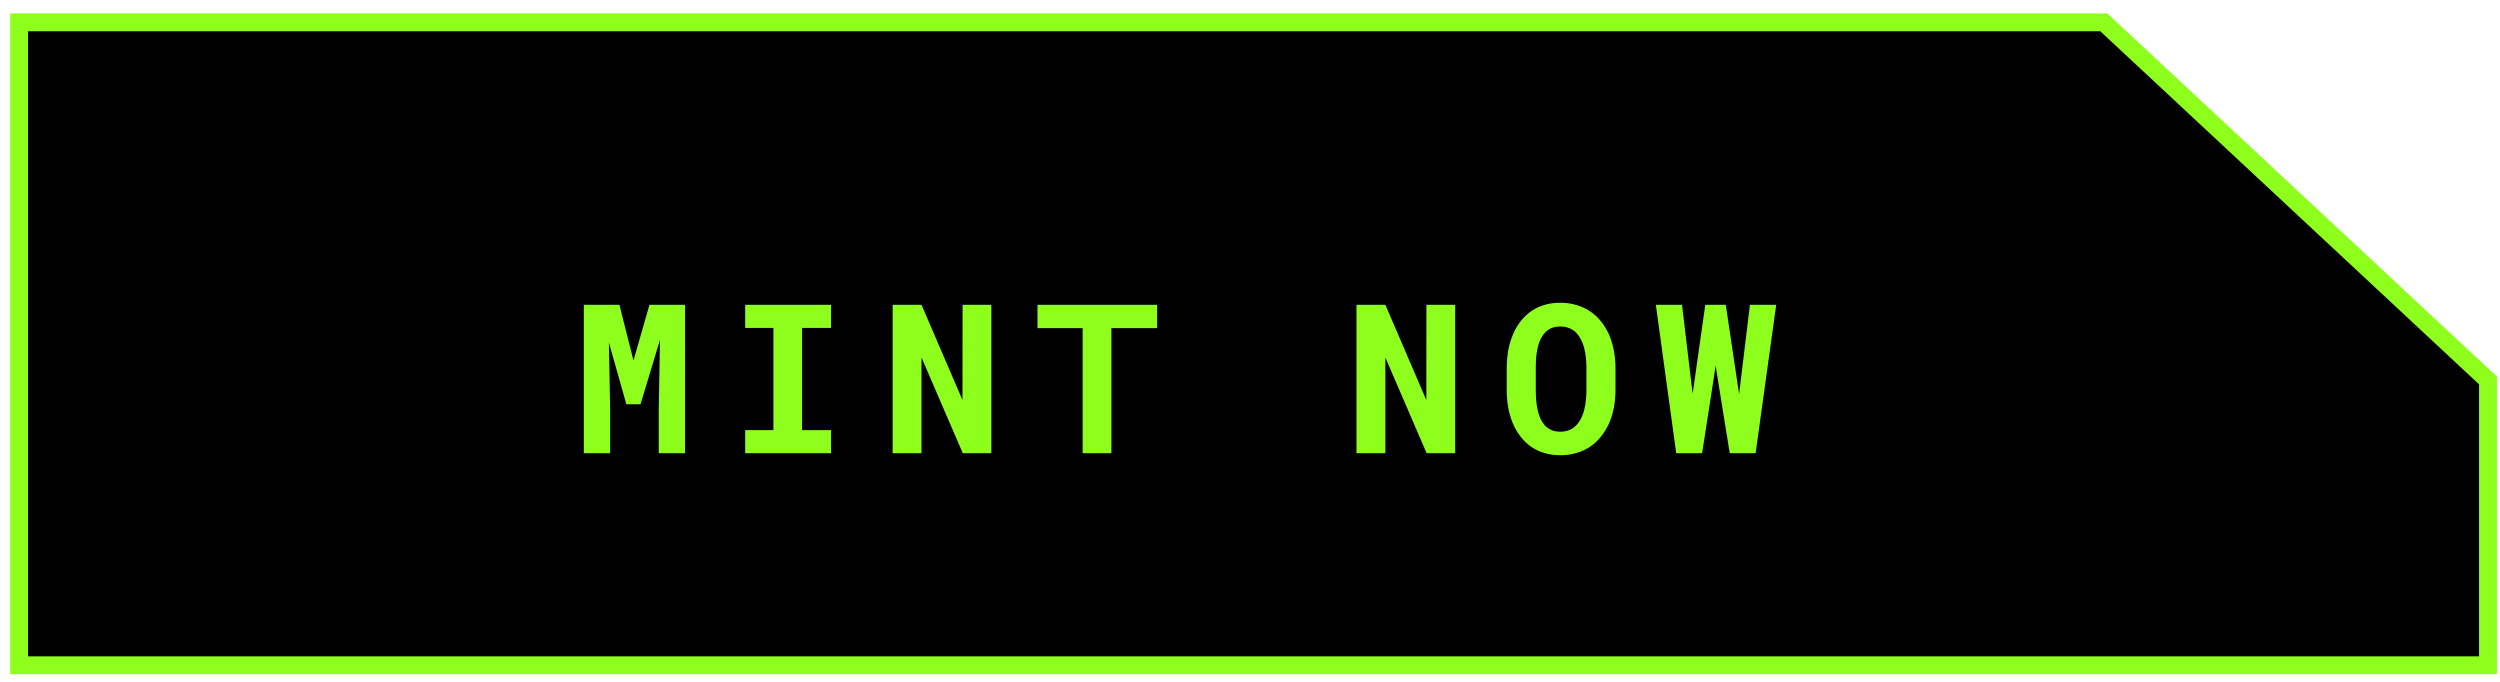
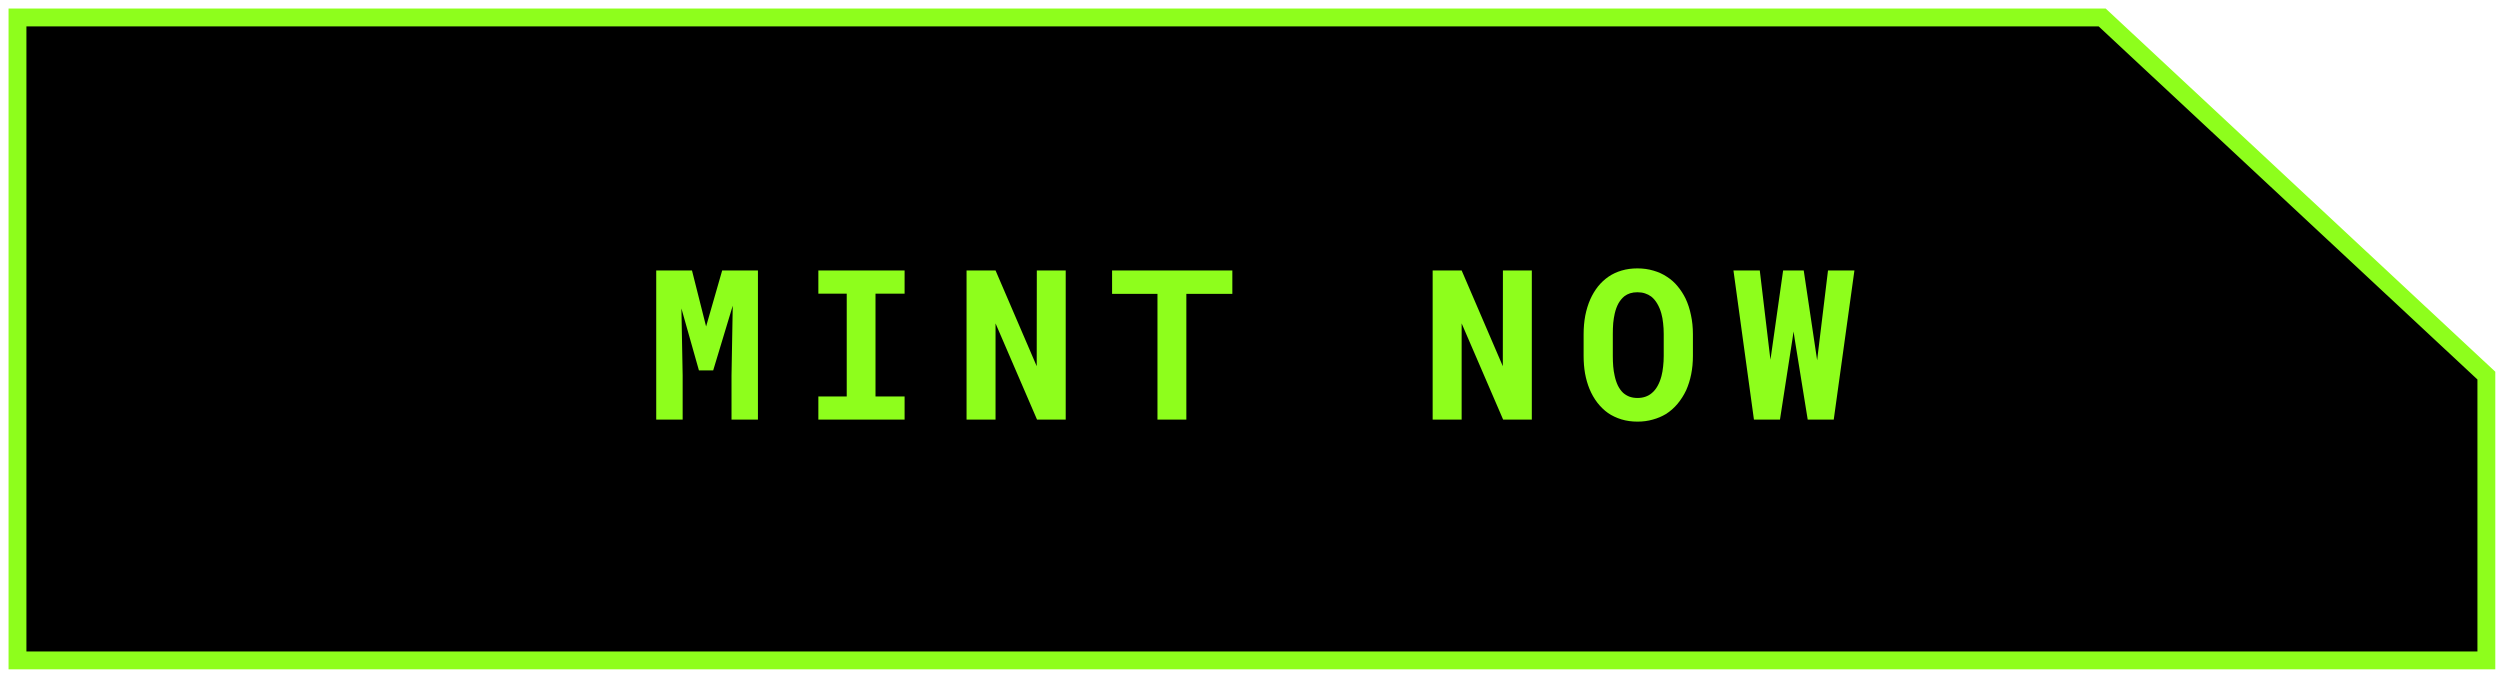
<svg xmlns="http://www.w3.org/2000/svg" width="143" height="39" viewBox="0 0 143 39" fill="none">
-   <path d="M1.094 1.277V38.053H142.313V21.762L120.338 1.277H1.094Z" fill="black" stroke="#8EFE1C" stroke-width="1.022" />
-   <path d="M35.43 17.433H33.395V25.923H34.9V23.41L34.83 19.596L35.827 23.124H36.637L37.751 19.439L37.681 23.41V25.923H39.185V17.433H37.15L36.235 20.622L35.43 17.433ZM42.624 17.433V18.757H44.239V24.605H42.624V25.923H47.534V24.605H45.878V18.757H47.534V17.433H42.624ZM56.704 25.923V17.433H55.06L55.054 22.885L52.71 17.433H51.06V25.923H52.71V20.448L55.071 25.923H56.704ZM66.189 18.768V17.433H59.344V18.768H61.927V25.923H63.571V18.768H66.189ZM83.236 25.923V17.433H81.591L81.586 22.885L79.242 17.433H77.591V25.923H79.242V20.448L81.603 25.923H83.236ZM92.406 22.302V21.066C92.406 20.681 92.369 20.317 92.296 19.975C92.225 19.633 92.123 19.318 91.987 19.031C91.862 18.778 91.712 18.547 91.537 18.337C91.367 18.127 91.166 17.948 90.937 17.8C90.708 17.645 90.449 17.526 90.161 17.445C89.878 17.359 89.573 17.316 89.246 17.316C88.923 17.316 88.624 17.357 88.348 17.439C88.072 17.52 87.823 17.637 87.602 17.789C87.376 17.944 87.176 18.131 87.001 18.348C86.83 18.566 86.684 18.809 86.564 19.077C86.439 19.361 86.344 19.67 86.278 20.004C86.216 20.339 86.185 20.692 86.185 21.066V22.302C86.185 22.652 86.212 22.984 86.266 23.299C86.325 23.614 86.408 23.905 86.517 24.174C86.638 24.465 86.787 24.727 86.966 24.961C87.145 25.19 87.347 25.386 87.572 25.55C87.802 25.705 88.056 25.826 88.336 25.911C88.616 25.997 88.921 26.04 89.252 26.04C89.563 26.04 89.852 26.001 90.121 25.923C90.393 25.849 90.641 25.744 90.867 25.608C91.116 25.453 91.337 25.258 91.532 25.025C91.726 24.792 91.889 24.535 92.022 24.255C92.146 23.975 92.241 23.672 92.307 23.346C92.373 23.015 92.406 22.667 92.406 22.302ZM90.745 21.054V22.302C90.745 22.512 90.733 22.714 90.71 22.908C90.69 23.103 90.659 23.281 90.616 23.445C90.562 23.655 90.488 23.843 90.395 24.01C90.305 24.174 90.194 24.31 90.062 24.419C89.957 24.508 89.837 24.576 89.701 24.622C89.565 24.669 89.415 24.692 89.252 24.692C89.081 24.692 88.927 24.667 88.791 24.617C88.659 24.566 88.54 24.494 88.435 24.401C88.323 24.296 88.224 24.16 88.138 23.993C88.056 23.822 87.994 23.633 87.951 23.427C87.913 23.264 87.885 23.087 87.87 22.897C87.854 22.706 87.847 22.508 87.847 22.302V21.054C87.847 20.836 87.854 20.628 87.87 20.43C87.889 20.232 87.918 20.049 87.957 19.882C88.008 19.664 88.078 19.474 88.167 19.311C88.26 19.147 88.373 19.011 88.505 18.902C88.603 18.828 88.711 18.772 88.832 18.733C88.956 18.694 89.094 18.675 89.246 18.675C89.405 18.675 89.549 18.696 89.677 18.739C89.81 18.782 89.928 18.842 90.033 18.92C90.165 19.025 90.28 19.161 90.377 19.328C90.474 19.491 90.552 19.678 90.61 19.888C90.657 20.055 90.69 20.238 90.71 20.436C90.733 20.63 90.745 20.836 90.745 21.054ZM95.88 25.923H97.361L98.072 21.34L98.136 20.908L98.201 21.34L98.941 25.923H100.422L101.6 17.433H100.096L99.519 22.191L99.478 22.547L99.425 22.197L98.714 17.433H97.542L96.871 22.162L96.819 22.512L96.778 22.179L96.212 17.433H94.714L95.88 25.923Z" fill="#8EFE1C" />
+   <path d="M1 1V37.776H142.22V21.485L120.245 1H1Z" fill="black" stroke="#8EFE1C" stroke-width="1.022" />
+   <path d="M39.581 15.469H37.536V24H39.048V21.475L38.977 17.643L39.979 21.188H40.794L41.913 17.484L41.843 21.475V24H43.354V15.469H41.309L40.389 18.674L39.581 15.469ZM46.81 15.469V16.799H48.433V22.676H46.81V24H51.743V22.676H50.079V16.799H51.743V15.469H46.81ZM60.959 24V15.469H59.306L59.3 20.947L56.945 15.469H55.287V24H56.945V18.498L59.318 24H60.959ZM70.49 16.811V15.469H63.611V16.811H66.207V24H67.859V16.811H70.49ZM87.62 24V15.469H85.967L85.961 20.947L83.606 15.469H81.948V24H83.606V18.498L85.979 24H87.62ZM96.835 20.361V19.119C96.835 18.732 96.798 18.367 96.723 18.023C96.653 17.68 96.55 17.363 96.413 17.074C96.288 16.82 96.138 16.588 95.962 16.377C95.79 16.166 95.589 15.986 95.358 15.838C95.128 15.682 94.868 15.562 94.579 15.48C94.294 15.395 93.987 15.352 93.659 15.352C93.335 15.352 93.034 15.393 92.757 15.475C92.479 15.557 92.229 15.674 92.007 15.826C91.78 15.982 91.579 16.17 91.403 16.389C91.231 16.607 91.085 16.852 90.964 17.121C90.839 17.406 90.743 17.717 90.677 18.053C90.614 18.389 90.583 18.744 90.583 19.119V20.361C90.583 20.713 90.61 21.047 90.665 21.363C90.723 21.68 90.807 21.973 90.917 22.242C91.038 22.535 91.188 22.799 91.368 23.033C91.548 23.264 91.751 23.461 91.977 23.625C92.208 23.781 92.464 23.902 92.745 23.988C93.026 24.074 93.333 24.117 93.665 24.117C93.977 24.117 94.268 24.078 94.538 24C94.811 23.926 95.061 23.82 95.288 23.684C95.538 23.527 95.76 23.332 95.956 23.098C96.151 22.863 96.315 22.605 96.448 22.324C96.573 22.043 96.669 21.738 96.735 21.41C96.802 21.078 96.835 20.729 96.835 20.361ZM95.165 19.107V20.361C95.165 20.572 95.153 20.775 95.13 20.971C95.11 21.166 95.079 21.346 95.036 21.51C94.981 21.721 94.907 21.91 94.813 22.078C94.723 22.242 94.612 22.379 94.479 22.488C94.374 22.578 94.253 22.646 94.116 22.693C93.979 22.74 93.829 22.764 93.665 22.764C93.493 22.764 93.339 22.738 93.202 22.688C93.069 22.637 92.95 22.564 92.844 22.471C92.731 22.365 92.632 22.229 92.546 22.061C92.464 21.889 92.401 21.699 92.358 21.492C92.319 21.328 92.292 21.15 92.276 20.959C92.26 20.768 92.253 20.568 92.253 20.361V19.107C92.253 18.889 92.26 18.68 92.276 18.48C92.296 18.281 92.325 18.098 92.364 17.93C92.415 17.711 92.485 17.52 92.575 17.355C92.669 17.191 92.782 17.055 92.915 16.945C93.013 16.871 93.122 16.814 93.243 16.775C93.368 16.736 93.507 16.717 93.659 16.717C93.819 16.717 93.964 16.738 94.093 16.781C94.225 16.824 94.344 16.885 94.45 16.963C94.583 17.068 94.698 17.205 94.796 17.373C94.893 17.537 94.972 17.725 95.03 17.936C95.077 18.104 95.11 18.287 95.13 18.486C95.153 18.682 95.165 18.889 95.165 19.107ZM100.325 24H101.814L102.528 19.395L102.593 18.961L102.657 19.395L103.401 24H104.89L106.073 15.469H104.562L103.982 20.25L103.941 20.607L103.888 20.256L103.173 15.469H101.995L101.321 20.221L101.269 20.572L101.228 20.238L100.659 15.469H99.153L100.325 24Z" fill="#8EFE1C" />
</svg>
